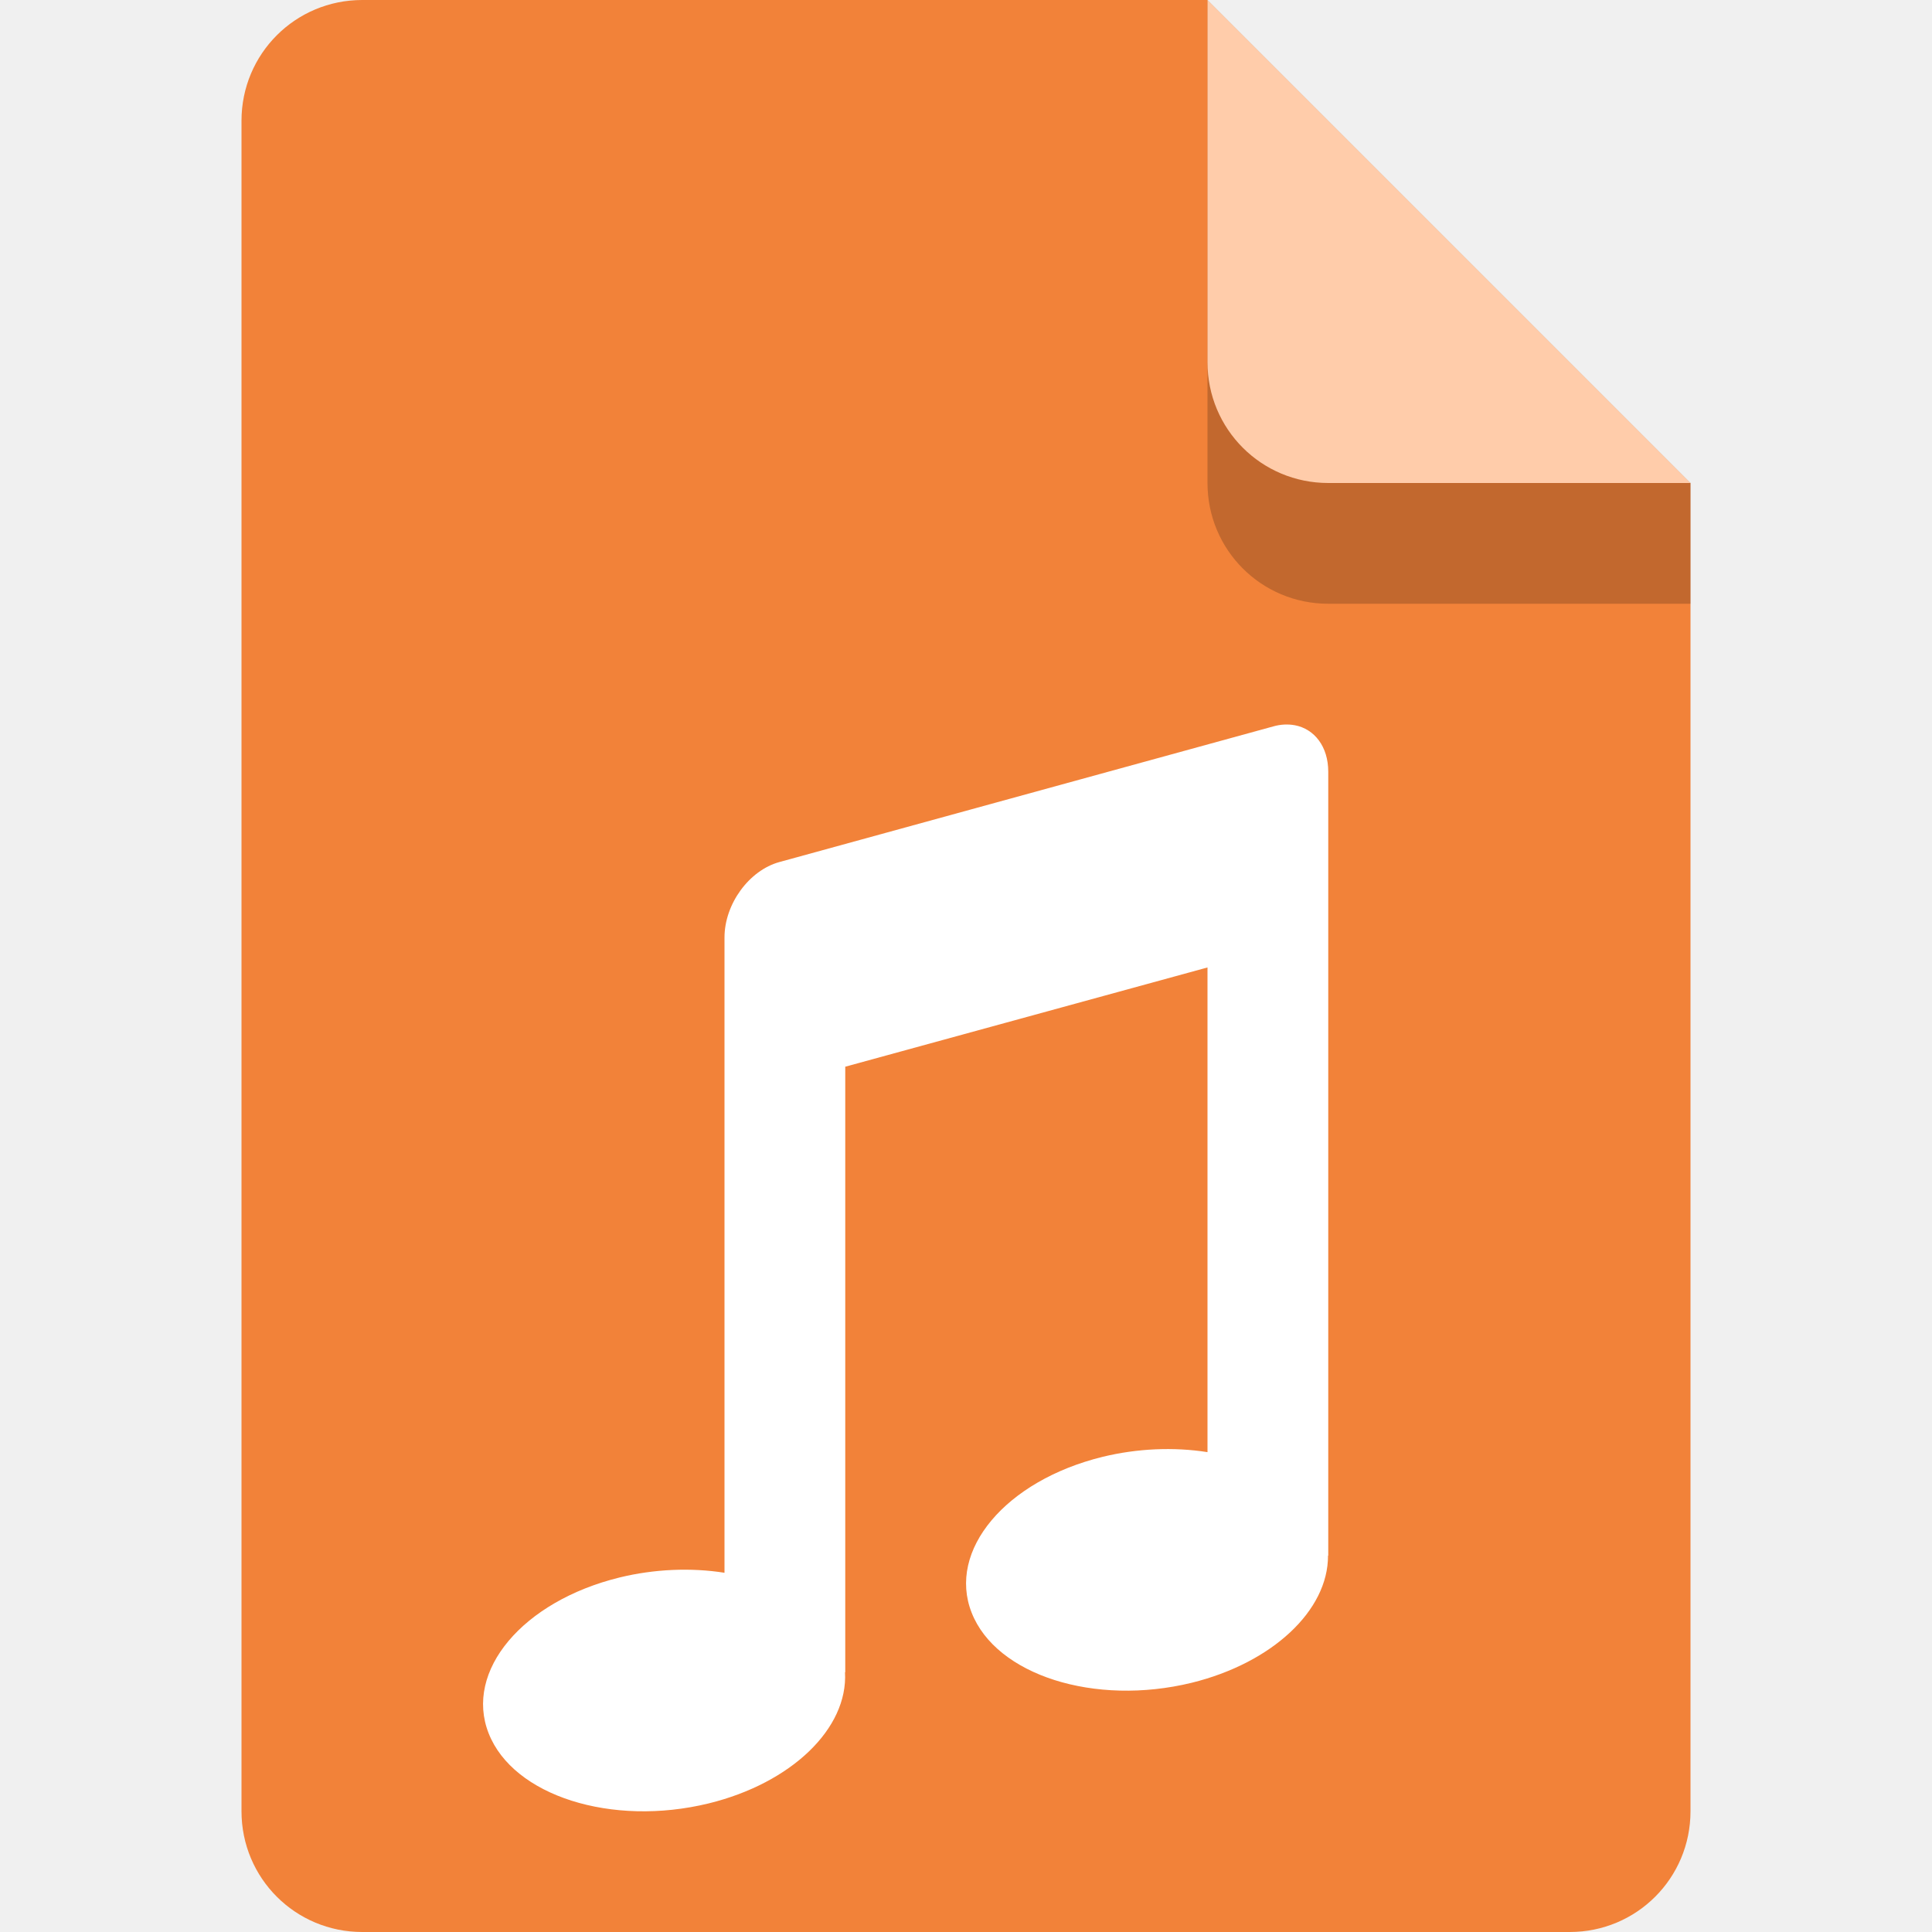
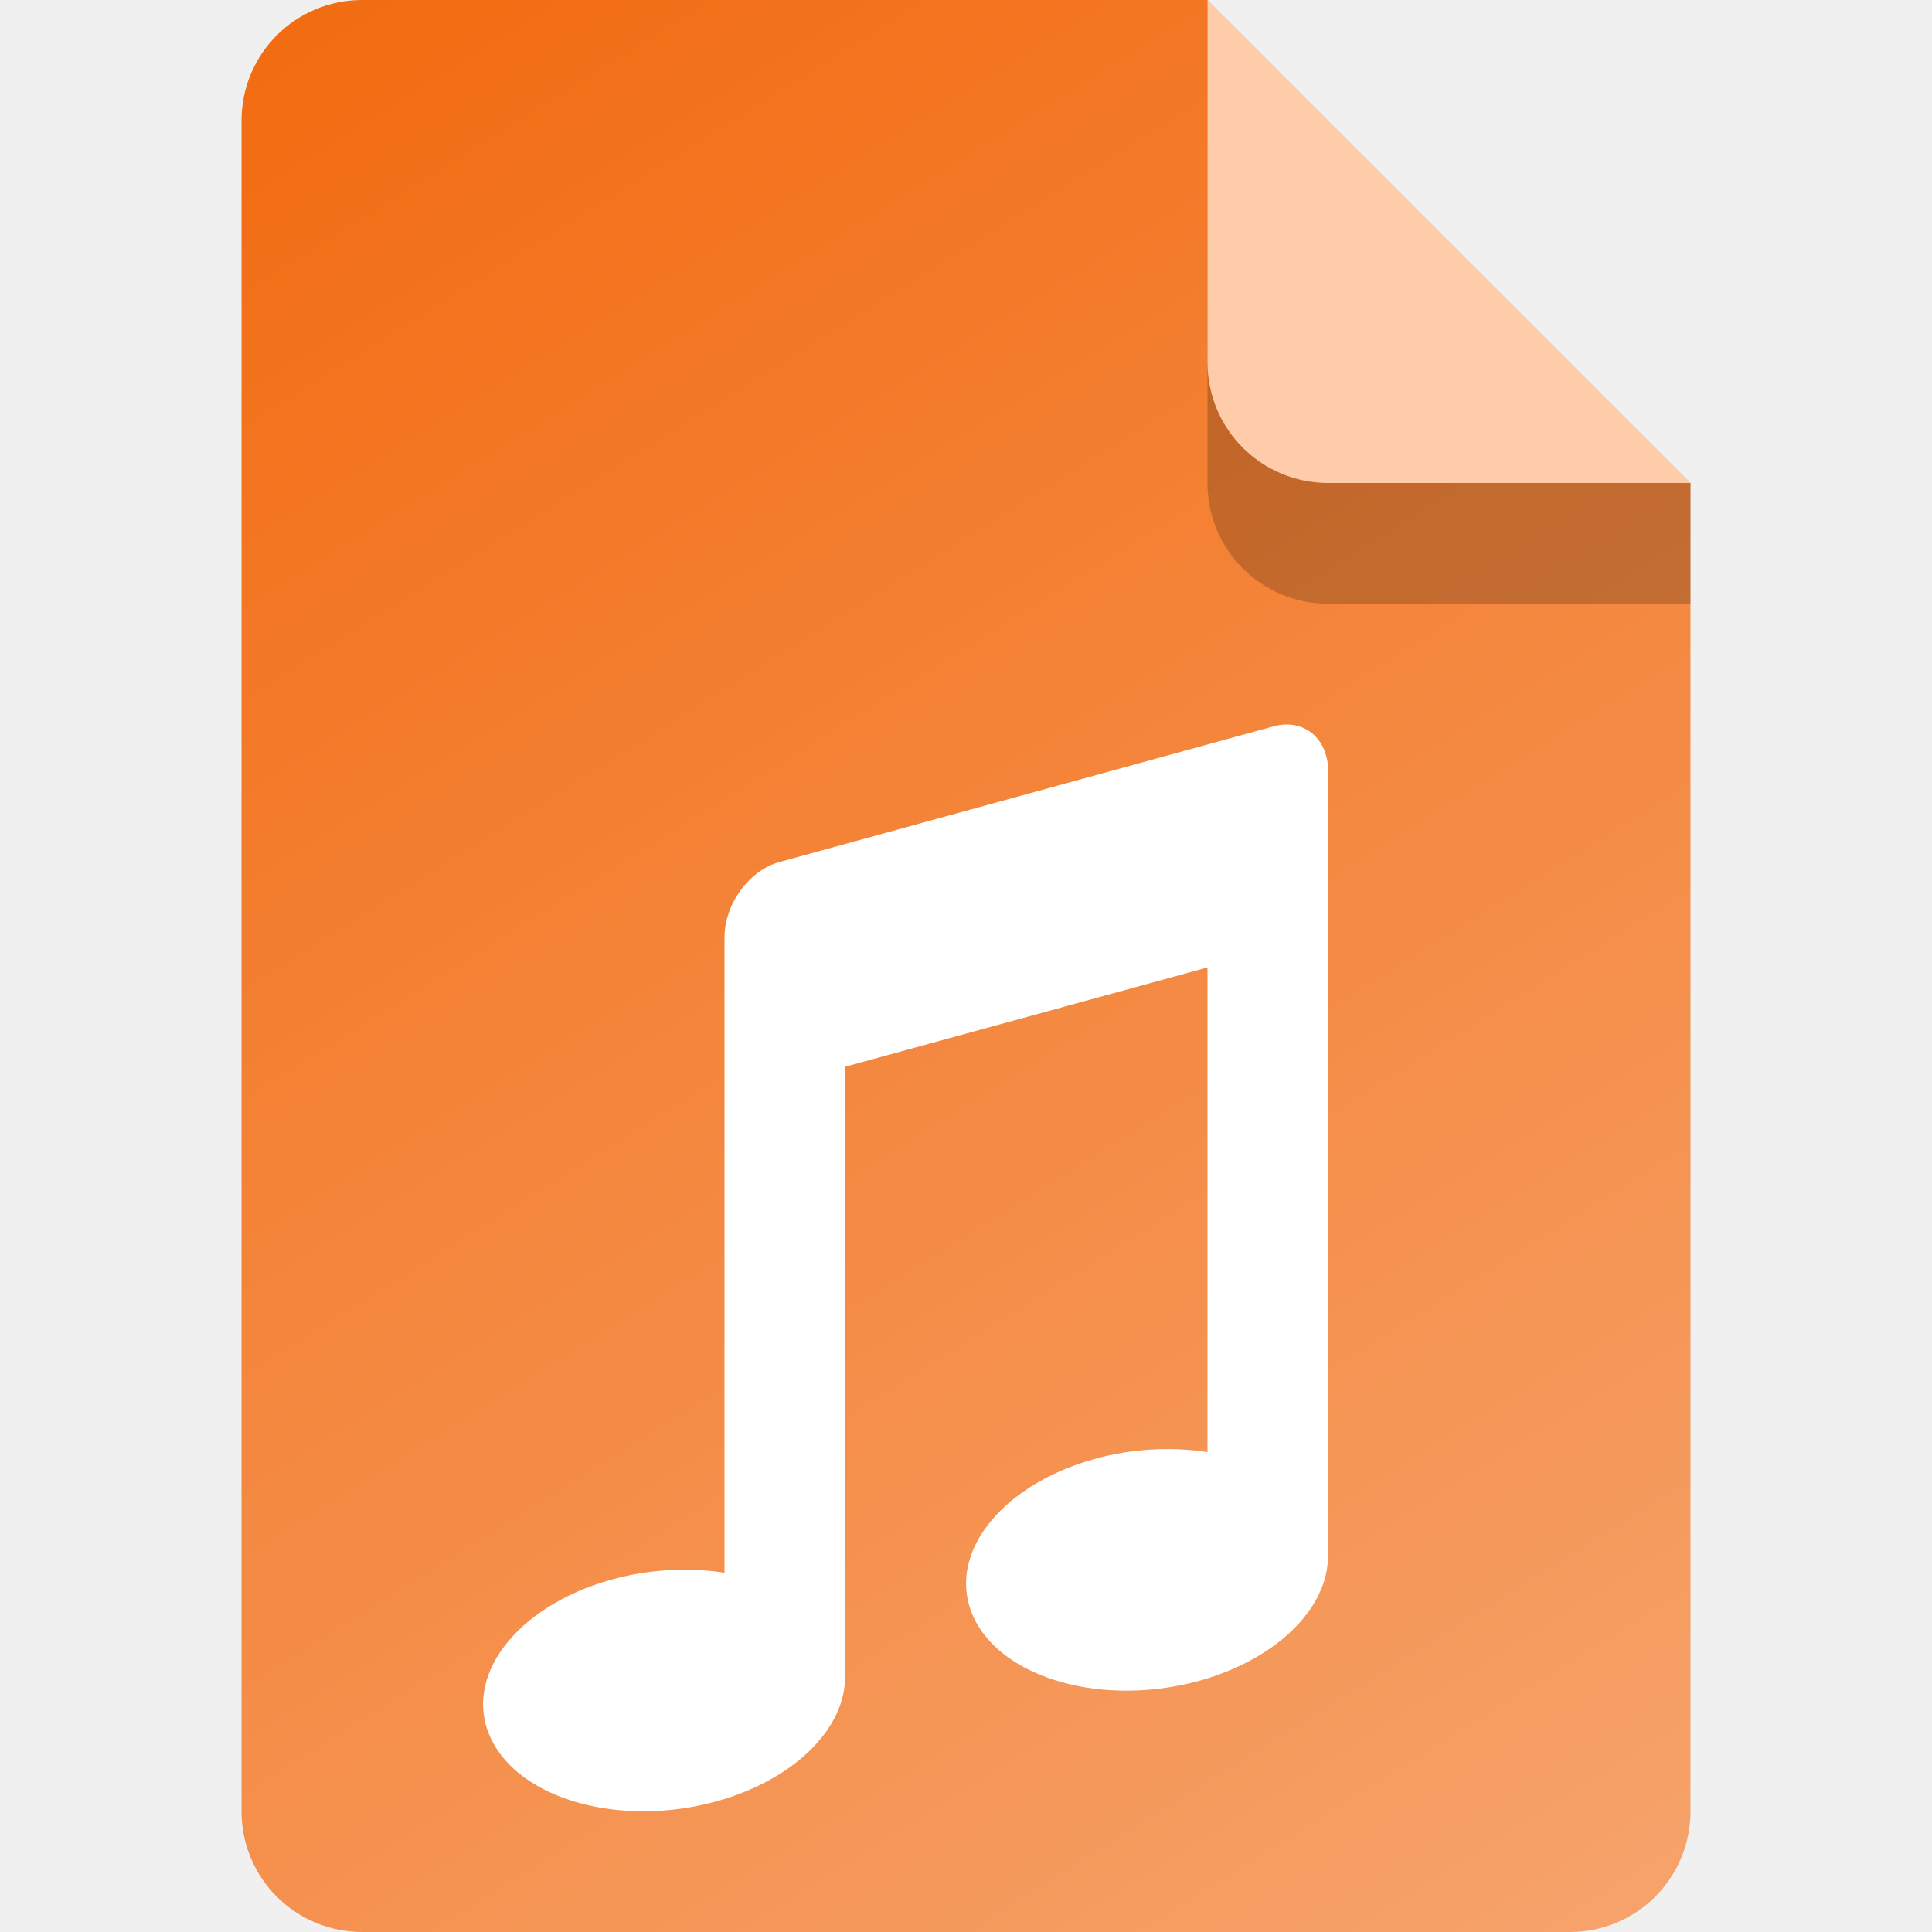
- <svg xmlns="http://www.w3.org/2000/svg" width="16" height="16" viewBox="0 0 16 16" version="1.1" id="svg5">
-   <defs id="defs2" />
-   <path id="rect448" style="fill:#f28239;fill-opacity:1;stroke-width:0.25;stroke-linecap:round;stroke-linejoin:round" d="m 3,0 h 7 L 11.5,2.5 14,4 v 11 c 0,0.554 -0.446,1 -1,1 H 3 C 2.446,16 2,15.554 2,15 V 1 C 2,0.446 2.446,0 3,0 Z" />
+ <svg xmlns="http://www.w3.org/2000/svg" xmlns:xlink="http://www.w3.org/1999/xlink" width="16" height="16" viewBox="0 0 16 16" version="1.1" id="svg5">
+   <defs id="defs2">
+     <linearGradient id="linearGradient872">
+       <stop style="stop-color:#f26c12;stop-opacity:1;" offset="0" id="stop868" />
+       <stop style="stop-color:#f6a26a;stop-opacity:1;" offset="1" id="stop870" />
+     </linearGradient>
+     <linearGradient xlink:href="#linearGradient872" id="linearGradient1534" x1="3" y1="0" x2="13" y2="16" gradientUnits="userSpaceOnUse" />
+   </defs>
+   <path id="rect448" style="fill:url(#linearGradient1534);fill-opacity:1;stroke-width:0.25;stroke-linecap:round;stroke-linejoin:round" d="m 3,0 h 7 L 11.5,2.5 14,4 v 11 c 0,0.554 -0.446,1 -1,1 H 3 C 2.446,16 2,15.554 2,15 V 1 C 2,0.446 2.446,0 3,0 Z" />
  <path d="M 14,5 H 11 C 10.446,5 10,4.554 10,4 V 0 l 4,4 z" style="opacity:0.2;fill:#000000;stroke-width:0.25;stroke-linecap:round;stroke-linejoin:round" id="path611" />
  <path id="rect600" style="fill:#ffccaa;fill-opacity:1;stroke-width:0.25;stroke-linecap:round;stroke-linejoin:round" d="M 14,4 H 11 C 10.446,4 10,3.554 10,3 V 0 l 2,2 z" />
  <path d="m 10.722,6.006 c -0.055,-0.01 -0.115,-0.008 -0.178,0.01 L 6.455,7.139 c -0.252,0.069 -0.455,0.348 -0.455,0.625 v 0.562 0.283 4.416 c -0.279,-0.044 -0.582,-0.031 -0.869,0.039 -0.803,0.197 -1.288,0.775 -1.084,1.291 0.203,0.517 1.019,0.776 1.822,0.58 0.685,-0.168 1.155,-0.62 1.129,-1.086 h 0.002 V 8.834 L 10,8.012 v 4.014 c -0.279,-0.044 -0.582,-0.031 -0.869,0.039 -0.803,0.197 -1.288,0.775 -1.084,1.291 0.203,0.517 1.019,0.776 1.822,0.58 0.666,-0.164 1.131,-0.598 1.129,-1.053 h 0.002 V 7.236 6.391 c 0,-0.208 -0.114,-0.354 -0.277,-0.385 z" style="color:#000000;clip-rule:nonzero;display:inline;overflow:visible;visibility:visible;isolation:auto;mix-blend-mode:normal;color-interpolation:sRGB;color-interpolation-filters:linearRGB;solid-color:#000000;solid-opacity:1;fill:#ffffff;fill-opacity:1;fill-rule:nonzero;stroke:none;stroke-width:1.002;stroke-linecap:butt;stroke-linejoin:miter;stroke-miterlimit:4;stroke-dasharray:none;stroke-dashoffset:0;stroke-opacity:1;marker:none;color-rendering:auto;image-rendering:auto;shape-rendering:auto;text-rendering:auto;enable-background:accumulate" id="path327" />
</svg>
